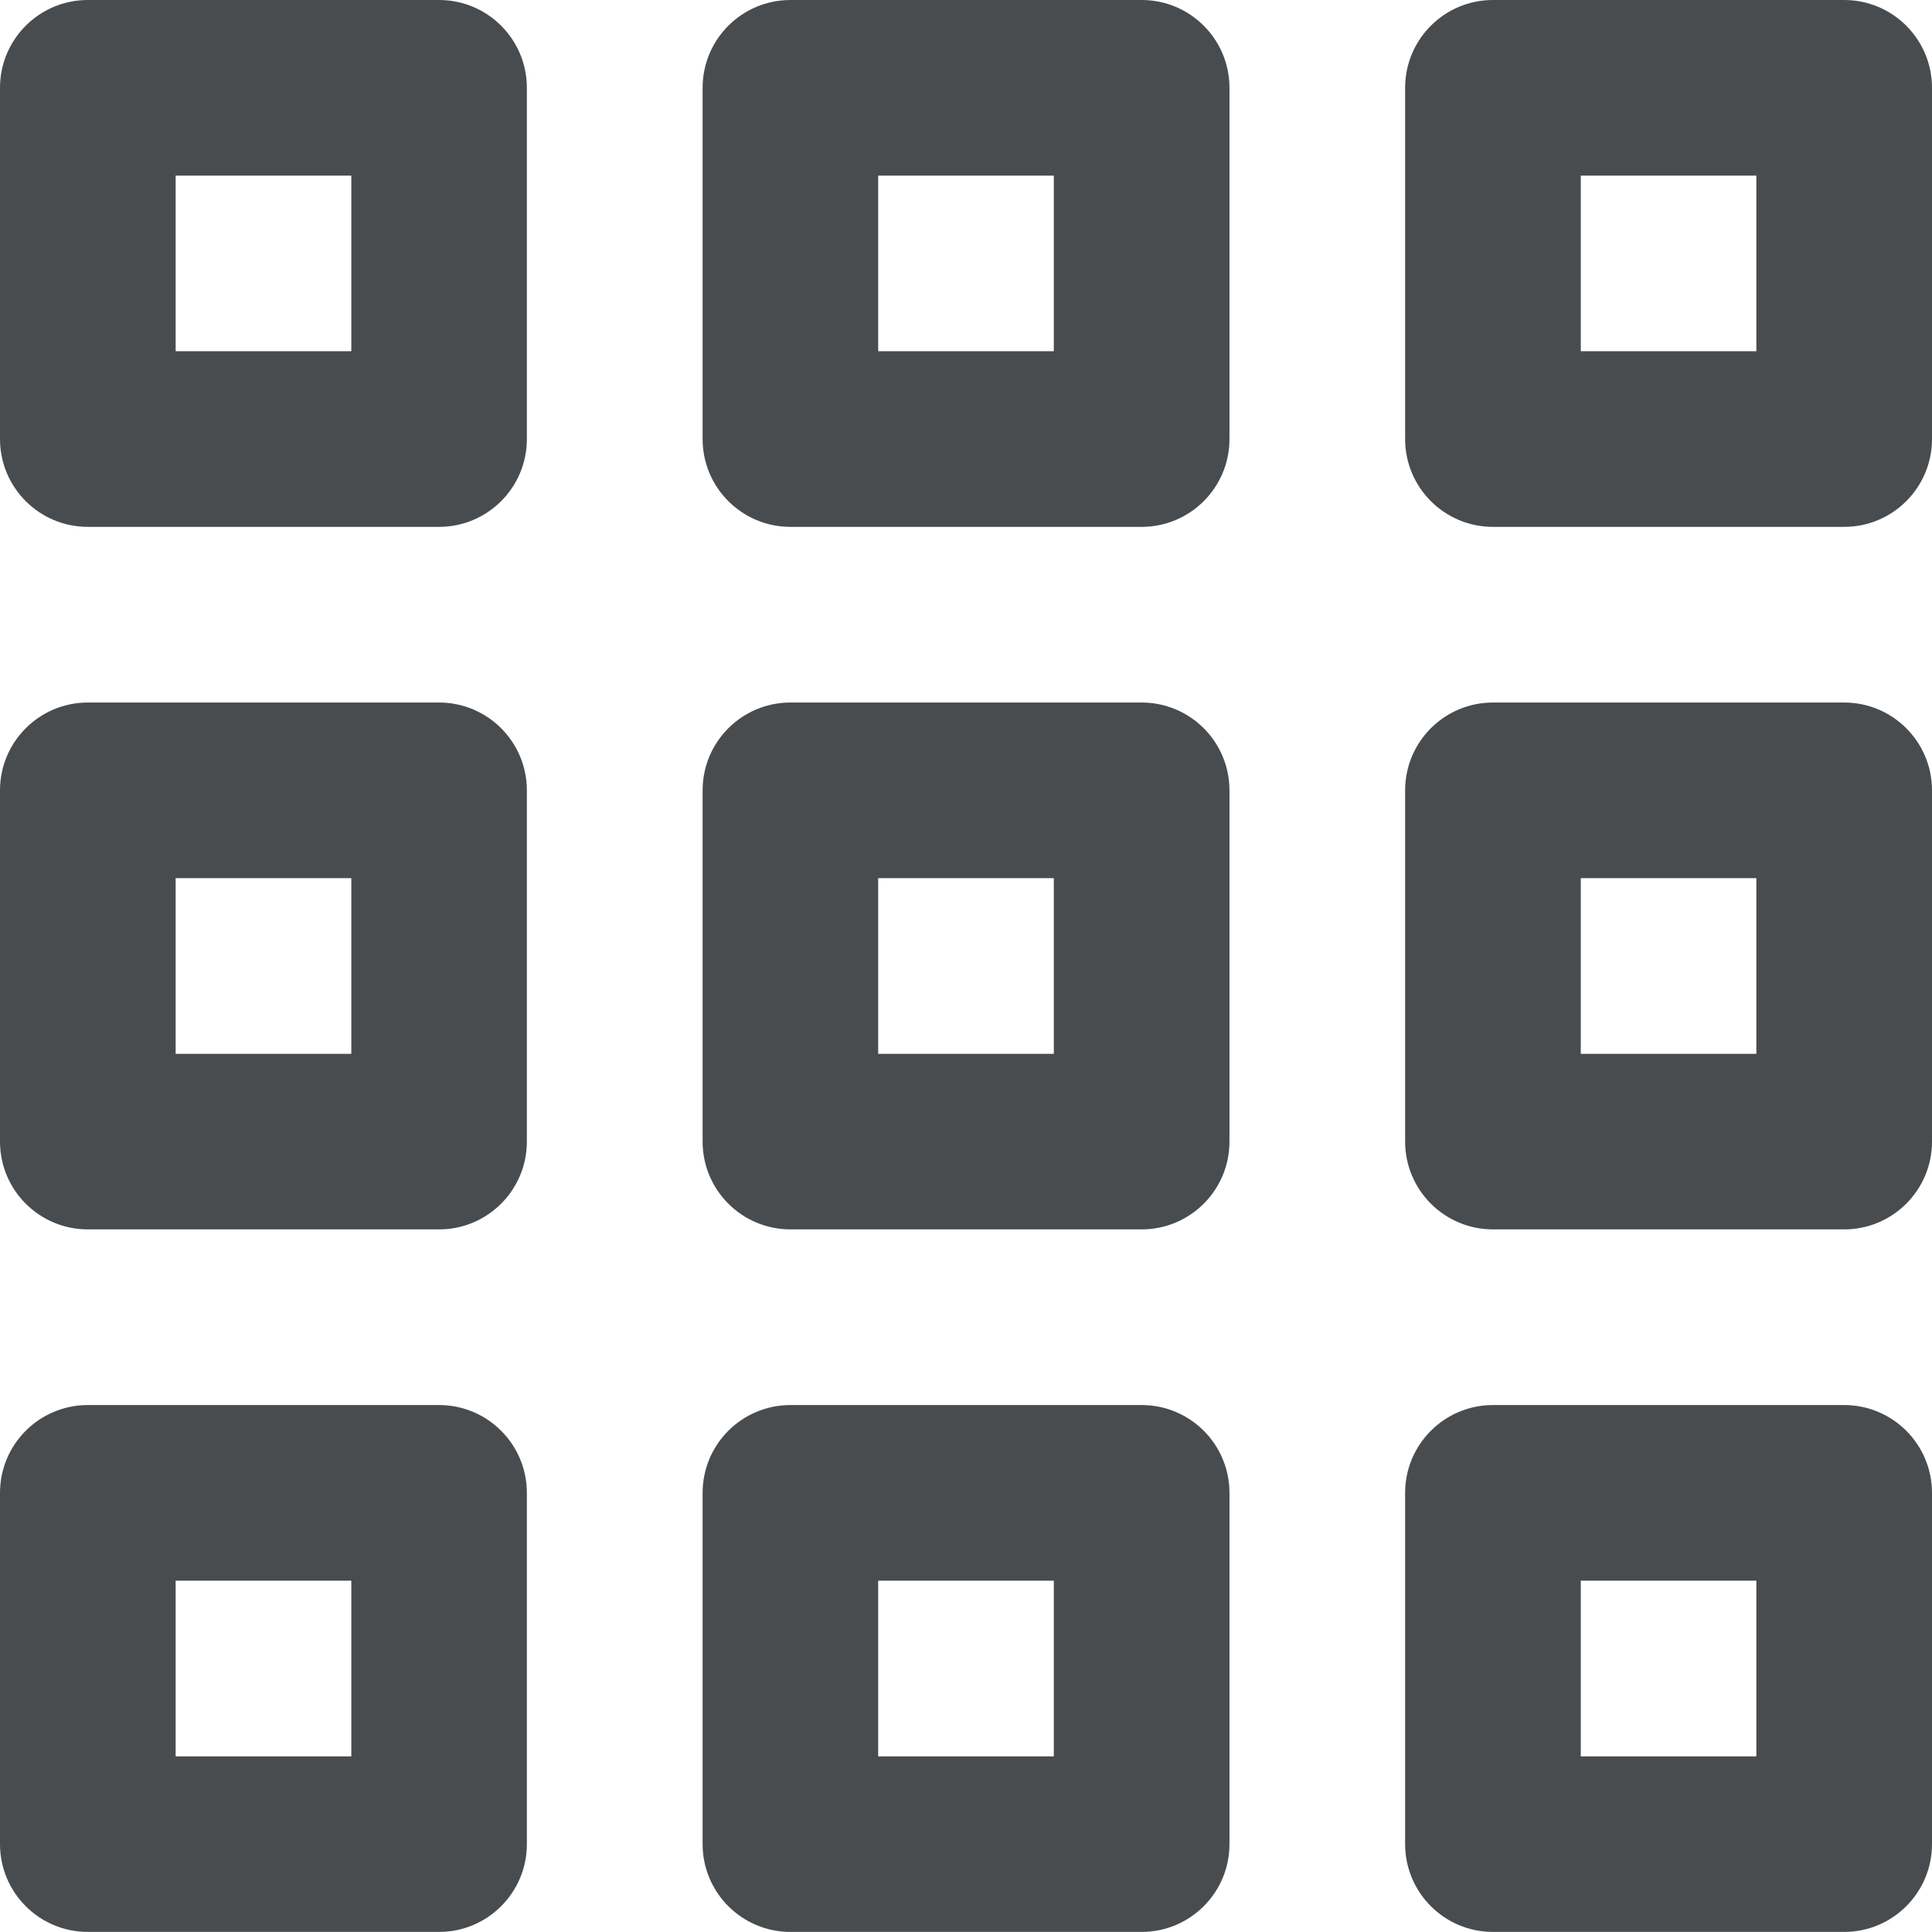
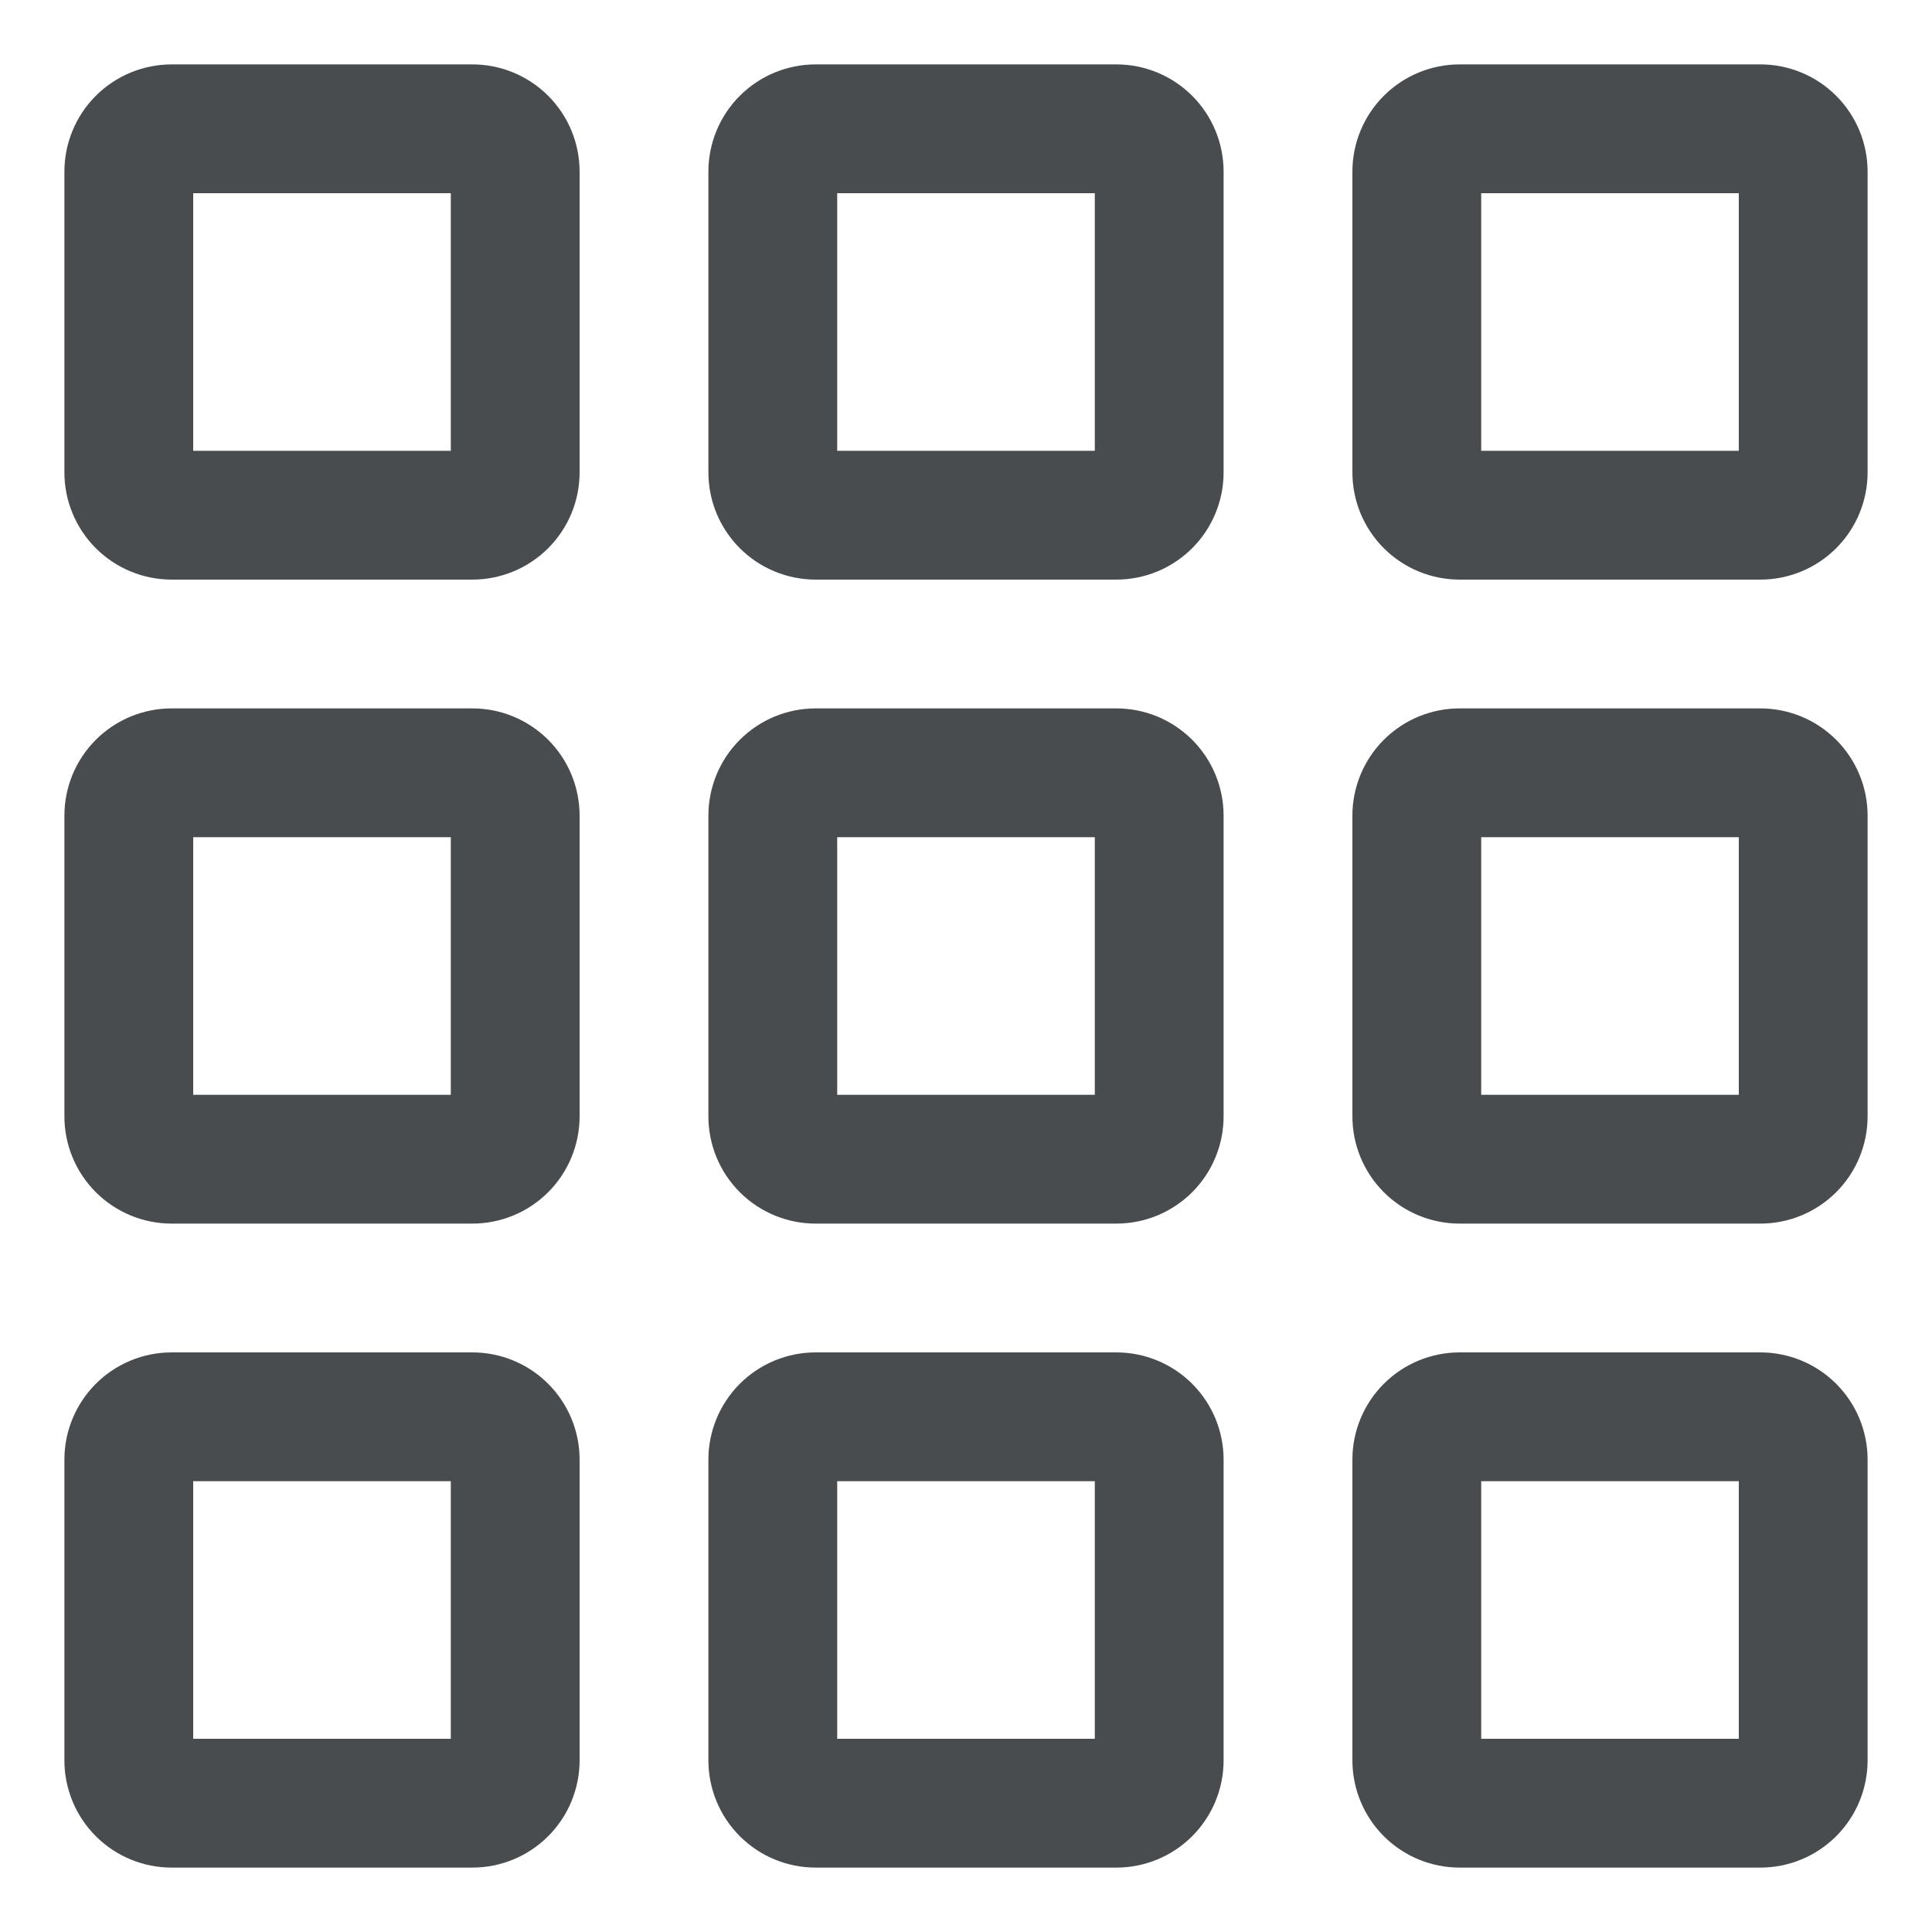
- <svg xmlns="http://www.w3.org/2000/svg" width="24" height="24" viewBox="0 0 24 24">
-   <defs>
-     <clipPath id="clip-path">
-       <rect id="Rectangle_478" data-name="Rectangle 478" width="6.545" height="6.545" rx="1.091" transform="translate(149.199 166.553)" fill="#494c4e" />
-     </clipPath>
-     <clipPath id="clip-path-2">
-       <rect id="Rectangle_480" data-name="Rectangle 480" width="6.545" height="6.545" rx="1.091" transform="translate(157.927 166.553)" fill="#494c4e" />
-     </clipPath>
-     <clipPath id="clip-path-3">
-       <rect id="Rectangle_482" data-name="Rectangle 482" width="6.545" height="6.545" rx="1.091" transform="translate(166.654 166.553)" fill="none" stroke="#494c4e" stroke-width="1" />
-     </clipPath>
-     <clipPath id="clip-path-4">
-       <rect id="Rectangle_484" data-name="Rectangle 484" width="6.545" height="6.545" rx="1.091" transform="translate(149.199 175.28)" fill="#494c4e" />
-     </clipPath>
-     <clipPath id="clip-path-5">
-       <rect id="Rectangle_486" data-name="Rectangle 486" width="6.545" height="6.545" rx="1.091" transform="translate(157.927 175.28)" fill="#494c4e" />
-     </clipPath>
-     <clipPath id="clip-path-6">
-       <rect id="Rectangle_488" data-name="Rectangle 488" width="6.545" height="6.545" rx="1.091" transform="translate(166.654 175.28)" fill="#494c4e" />
-     </clipPath>
-     <clipPath id="clip-path-7">
-       <rect id="Rectangle_490" data-name="Rectangle 490" width="6.545" height="6.545" rx="1.091" transform="translate(149.199 184.007)" fill="#494c4e" />
-     </clipPath>
-     <clipPath id="clip-path-8">
-       <rect id="Rectangle_492" data-name="Rectangle 492" width="6.545" height="6.545" rx="1.091" transform="translate(157.927 184.007)" fill="#494c4e" />
-     </clipPath>
-     <clipPath id="clip-path-9">
-       <rect id="Rectangle_494" data-name="Rectangle 494" width="6.545" height="6.545" rx="1.091" transform="translate(166.654 184.007)" fill="#494c4e" />
-     </clipPath>
-   </defs>
-   <g id="icon_class_24-2" data-name="icon class 24-2" transform="translate(-149.199 -166.553)">
-     <g id="Page-1">
-       <g id="icon_class_24-3" data-name="icon class 24-3">
-         <g id="Rectangle_Clipped" data-name="Rectangle Clipped">
-           <g id="path-1-2">
-             <rect id="Rectangle_477" data-name="Rectangle 477" width="6.545" height="6.545" rx="1.091" transform="translate(149.199 166.553)" fill="none" />
-           </g>
-           <g id="Group_887" data-name="Group 887">
-             <g id="Group_886" data-name="Group 886" clip-path="url(#clip-path)">
-               <g id="Rectangle_Clipped-2" data-name="Rectangle Clipped-2">
-                 <g id="Rectangle">
-                   <g id="path-1-3">
-                     <path id="Path_323" data-name="Path 323" d="M154.654,175.28H150.29a3.276,3.276,0,0,1-3.273-3.273v-4.363a3.276,3.276,0,0,1,3.273-3.273h4.364a3.276,3.276,0,0,1,3.272,3.273v4.363A3.276,3.276,0,0,1,154.654,175.28Zm-3.273-4.364h2.182v-2.181h-2.182Z" fill="#494c4e" />
-                   </g>
-                 </g>
-               </g>
-             </g>
-           </g>
-         </g>
-         <g id="Rectangle_Clipped-3" data-name="Rectangle Clipped-3">
-           <g id="path-3-2">
-             <rect id="Rectangle_479" data-name="Rectangle 479" width="6.545" height="6.545" rx="1.091" transform="translate(157.927 166.553)" fill="none" />
-           </g>
-           <g id="Group_889" data-name="Group 889">
-             <g id="Group_888" data-name="Group 888" clip-path="url(#clip-path-2)">
-               <g id="Rectangle_Clipped-4" data-name="Rectangle Clipped-4">
-                 <g id="Rectangle-2">
-                   <g id="path-3-3">
-                     <path id="Path_324" data-name="Path 324" d="M163.381,175.28h-4.364a3.276,3.276,0,0,1-3.272-3.273v-4.363a3.276,3.276,0,0,1,3.272-3.273h4.364a3.276,3.276,0,0,1,3.273,3.273v4.363A3.276,3.276,0,0,1,163.381,175.28Zm-3.273-4.364h2.182v-2.181h-2.182Z" fill="#494c4e" />
-                   </g>
-                 </g>
-               </g>
-             </g>
-           </g>
-         </g>
-         <g id="Rectangle_Clipped-5" data-name="Rectangle Clipped-5">
-           <g id="path-5-2">
-             <rect id="Rectangle_481" data-name="Rectangle 481" width="6.545" height="6.545" rx="1.091" transform="translate(166.654 166.553)" fill="none" />
-           </g>
-           <g id="Group_891" data-name="Group 891">
-             <g id="Group_890" data-name="Group 890" clip-path="url(#clip-path-3)">
-               <g id="Rectangle_Clipped-6" data-name="Rectangle Clipped-6">
-                 <g id="Rectangle-3">
-                   <g id="path-5-3">
-                     <path id="Path_325" data-name="Path 325" d="M172.108,175.28h-4.363a3.276,3.276,0,0,1-3.273-3.273v-4.363a3.276,3.276,0,0,1,3.273-3.273h4.363a3.276,3.276,0,0,1,3.273,3.273v4.363A3.276,3.276,0,0,1,172.108,175.28Zm-3.272-4.364h2.181v-2.181h-2.181Z" fill="#494c4e" />
-                   </g>
-                 </g>
-               </g>
-             </g>
-           </g>
-         </g>
-         <g id="Rectangle_Clipped-7" data-name="Rectangle Clipped-7">
-           <g id="path-7-2">
-             <rect id="Rectangle_483" data-name="Rectangle 483" width="6.545" height="6.545" rx="1.091" transform="translate(149.199 175.28)" fill="none" />
-           </g>
-           <g id="Group_893" data-name="Group 893">
-             <g id="Group_892" data-name="Group 892" clip-path="url(#clip-path-4)">
-               <g id="Rectangle_Clipped-8" data-name="Rectangle Clipped-8">
-                 <g id="Rectangle-4">
-                   <g id="path-7-3">
-                     <path id="Path_326" data-name="Path 326" d="M154.654,184.007H150.29a3.276,3.276,0,0,1-3.273-3.272v-4.364a3.276,3.276,0,0,1,3.273-3.273h4.364a3.276,3.276,0,0,1,3.272,3.273v4.364A3.276,3.276,0,0,1,154.654,184.007Zm-3.273-4.363h2.182v-2.182h-2.182Z" fill="#494c4e" />
-                   </g>
-                 </g>
-               </g>
-             </g>
-           </g>
-         </g>
-         <g id="Rectangle_Clipped-9" data-name="Rectangle Clipped-9">
-           <g id="path-9-2">
-             <rect id="Rectangle_485" data-name="Rectangle 485" width="6.545" height="6.545" rx="1.091" transform="translate(157.927 175.28)" fill="none" />
-           </g>
-           <g id="Group_895" data-name="Group 895">
-             <g id="Group_894" data-name="Group 894" clip-path="url(#clip-path-5)">
-               <g id="Rectangle_Clipped-10" data-name="Rectangle Clipped-10">
-                 <g id="Rectangle-5">
-                   <g id="path-9-3">
-                     <path id="Path_327" data-name="Path 327" d="M163.381,184.007h-4.364a3.276,3.276,0,0,1-3.272-3.272v-4.364a3.276,3.276,0,0,1,3.272-3.273h4.364a3.276,3.276,0,0,1,3.273,3.273v4.364A3.276,3.276,0,0,1,163.381,184.007Zm-3.273-4.363h2.182v-2.182h-2.182Z" fill="#494c4e" />
-                   </g>
-                 </g>
-               </g>
-             </g>
-           </g>
-         </g>
-         <g id="Rectangle_Clipped-11" data-name="Rectangle Clipped-11">
-           <g id="path-11-2">
-             <rect id="Rectangle_487" data-name="Rectangle 487" width="6.545" height="6.545" rx="1.091" transform="translate(166.654 175.28)" fill="none" />
-           </g>
-           <g id="Group_897" data-name="Group 897">
-             <g id="Group_896" data-name="Group 896" clip-path="url(#clip-path-6)">
-               <g id="Rectangle_Clipped-12" data-name="Rectangle Clipped-12">
-                 <g id="Rectangle-6">
-                   <g id="path-11-3">
-                     <path id="Path_328" data-name="Path 328" d="M172.108,184.007h-4.363a3.276,3.276,0,0,1-3.273-3.272v-4.364a3.276,3.276,0,0,1,3.273-3.273h4.363a3.276,3.276,0,0,1,3.273,3.273v4.364A3.276,3.276,0,0,1,172.108,184.007Zm-3.272-4.363h2.181v-2.182h-2.181Z" fill="#494c4e" />
-                   </g>
-                 </g>
-               </g>
-             </g>
-           </g>
-         </g>
-         <g id="Rectangle_Clipped-13" data-name="Rectangle Clipped-13">
-           <g id="path-13-2">
-             <rect id="Rectangle_489" data-name="Rectangle 489" width="6.545" height="6.545" rx="1.091" transform="translate(149.199 184.007)" fill="none" />
-           </g>
-           <g id="Group_899" data-name="Group 899">
-             <g id="Group_898" data-name="Group 898" clip-path="url(#clip-path-7)">
-               <g id="Rectangle_Clipped-14" data-name="Rectangle Clipped-14">
-                 <g id="Rectangle-7">
-                   <g id="path-13-3">
-                     <path id="Path_329" data-name="Path 329" d="M154.654,192.735H150.29a3.276,3.276,0,0,1-3.273-3.273V185.1a3.276,3.276,0,0,1,3.273-3.273h4.364a3.276,3.276,0,0,1,3.272,3.273v4.364A3.276,3.276,0,0,1,154.654,192.735Zm-3.273-4.364h2.182v-2.182h-2.182Z" fill="#494c4e" />
-                   </g>
-                 </g>
-               </g>
-             </g>
-           </g>
-         </g>
-         <g id="Rectangle_Clipped-15" data-name="Rectangle Clipped-15">
-           <g id="path-15-2">
-             <rect id="Rectangle_491" data-name="Rectangle 491" width="6.545" height="6.545" rx="1.091" transform="translate(157.927 184.007)" fill="none" />
-           </g>
-           <g id="Group_901" data-name="Group 901">
-             <g id="Group_900" data-name="Group 900" clip-path="url(#clip-path-8)">
-               <g id="Rectangle_Clipped-16" data-name="Rectangle Clipped-16">
-                 <g id="Rectangle-8">
-                   <g id="path-15-3">
-                     <path id="Path_330" data-name="Path 330" d="M163.381,192.735h-4.364a3.276,3.276,0,0,1-3.272-3.273V185.1a3.276,3.276,0,0,1,3.272-3.273h4.364a3.276,3.276,0,0,1,3.273,3.273v4.364A3.276,3.276,0,0,1,163.381,192.735Zm-3.273-4.364h2.182v-2.182h-2.182Z" fill="#494c4e" />
-                   </g>
-                 </g>
-               </g>
-             </g>
-           </g>
-         </g>
-         <g id="Rectangle_Clipped-17" data-name="Rectangle Clipped-17">
-           <g id="path-17-2">
-             <rect id="Rectangle_493" data-name="Rectangle 493" width="6.545" height="6.545" rx="1.091" transform="translate(166.654 184.007)" fill="none" />
-           </g>
-           <g id="Group_903" data-name="Group 903">
-             <g id="Group_902" data-name="Group 902" clip-path="url(#clip-path-9)">
-               <g id="Rectangle_Clipped-18" data-name="Rectangle Clipped-18">
-                 <g id="Rectangle-9">
-                   <g id="path-17-3">
-                     <path id="Path_331" data-name="Path 331" d="M172.108,192.735h-4.363a3.276,3.276,0,0,1-3.273-3.273V185.1a3.276,3.276,0,0,1,3.273-3.273h4.363a3.276,3.276,0,0,1,3.273,3.273v4.364A3.276,3.276,0,0,1,172.108,192.735Zm-3.272-4.364h2.181v-2.182h-2.181Z" fill="#494c4e" />
-                   </g>
-                 </g>
-               </g>
-             </g>
-           </g>
-         </g>
-       </g>
-     </g>
-   </g>
+ <svg xmlns="http://www.w3.org/2000/svg" width="30" height="30" viewBox="0 0 30 30">
+   <path fill="#494c4e" d="M2.668 21A1.665 1.665 0 001 22.668v4.664A1.665 1.665 0 002.668 29h4.664A1.665 1.665 0 009 27.332v-4.664A1.665 1.665 0 007.332 21H2.668zM3 23h4v4H3v-4zM2.668 1A1.665 1.665 0 001 2.668v4.664A1.665 1.665 0 002.668 9h4.664A1.665 1.665 0 009 7.332V2.668A1.665 1.665 0 007.332 1H2.668zM3 3h4v4H3V3zm-.332 8A1.665 1.665 0 001 12.668v4.664A1.665 1.665 0 002.668 19h4.664A1.665 1.665 0 009 17.332v-4.664A1.665 1.665 0 007.332 11H2.668zM3 13h4v4H3v-4zm9.668 8A1.665 1.665 0 0011 22.668v4.664A1.665 1.665 0 0012.668 29h4.664A1.665 1.665 0 0019 27.332v-4.664A1.665 1.665 0 0017.332 21h-4.664zM13 23h4v4h-4v-4zm-.332-22A1.665 1.665 0 0011 2.668v4.664A1.665 1.665 0 0012.668 9h4.664A1.665 1.665 0 0019 7.332V2.668A1.665 1.665 0 0017.332 1h-4.664zM13 3h4v4h-4V3zm-.332 8A1.665 1.665 0 0011 12.668v4.664A1.665 1.665 0 0012.668 19h4.664A1.665 1.665 0 0019 17.332v-4.664A1.665 1.665 0 0017.332 11h-4.664zM13 13h4v4h-4v-4zm9.668 8A1.665 1.665 0 0021 22.668v4.664A1.665 1.665 0 0022.668 29h4.664A1.665 1.665 0 0029 27.332v-4.664A1.665 1.665 0 0027.332 21h-4.664zM23 23h4v4h-4v-4zm-.332-22A1.665 1.665 0 0021 2.668v4.664A1.665 1.665 0 0022.668 9h4.664A1.665 1.665 0 0029 7.332V2.668A1.665 1.665 0 0027.332 1h-4.664zM23 3h4v4h-4V3zm-.332 8A1.665 1.665 0 0021 12.668v4.664A1.665 1.665 0 0022.668 19h4.664A1.665 1.665 0 0029 17.332v-4.664A1.665 1.665 0 0027.332 11h-4.664zM23 13h4v4h-4v-4z" />
</svg>
